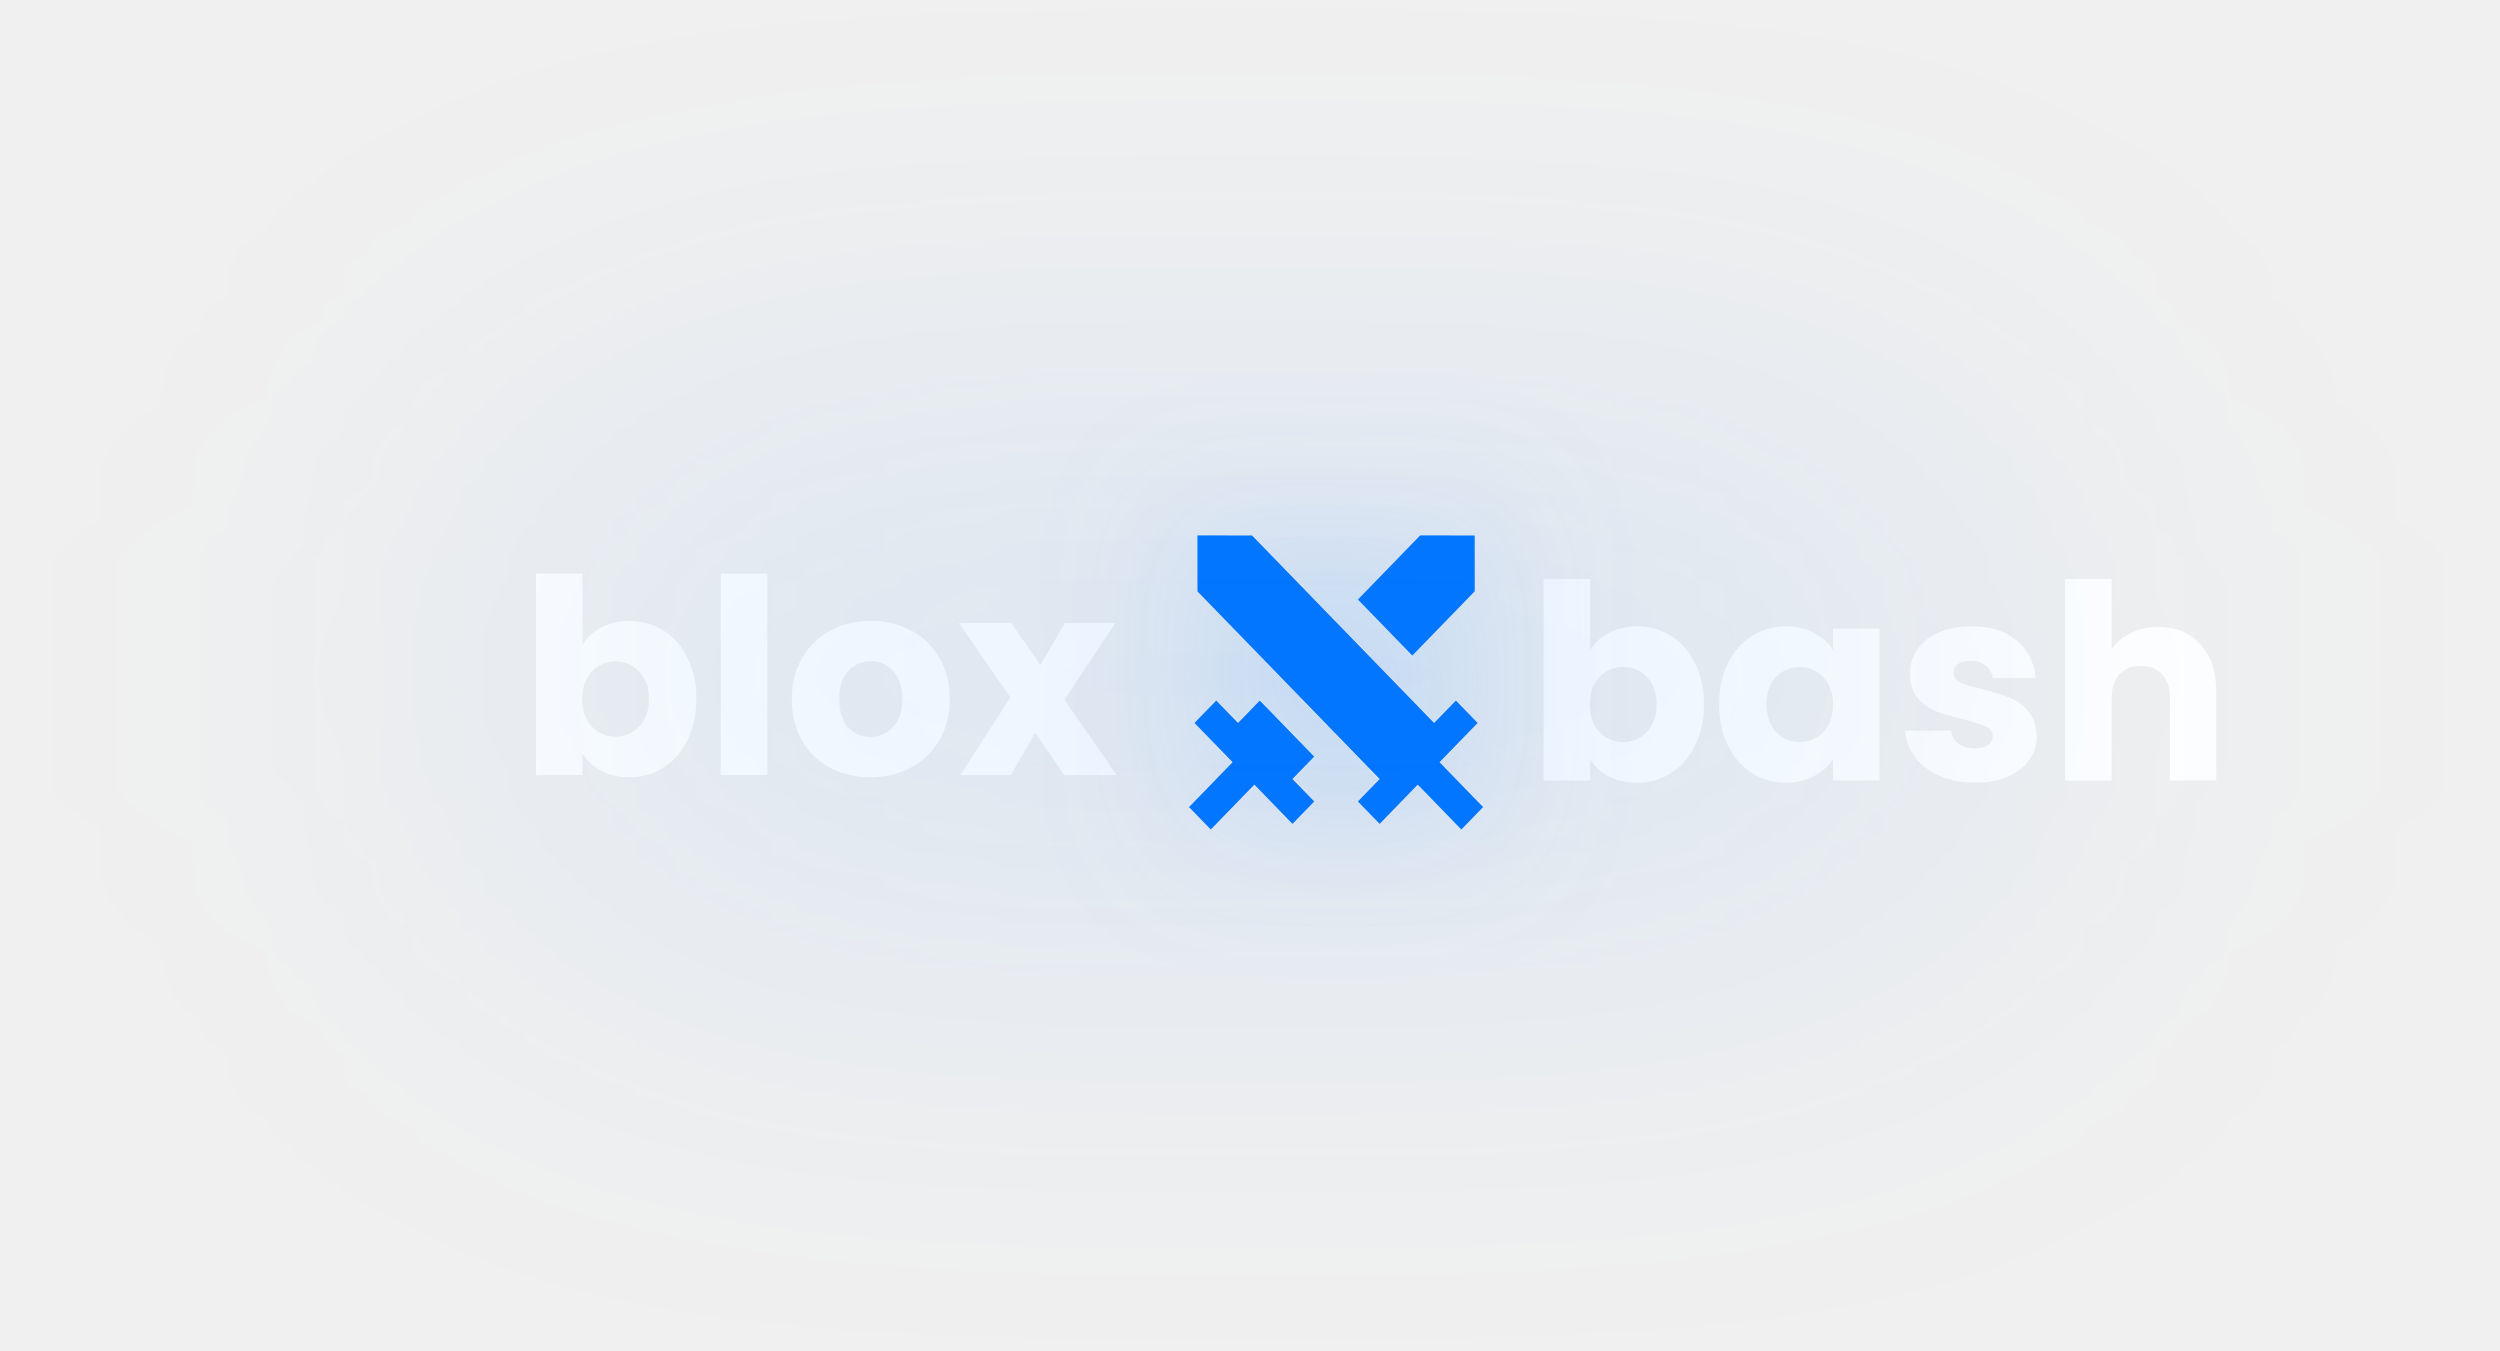
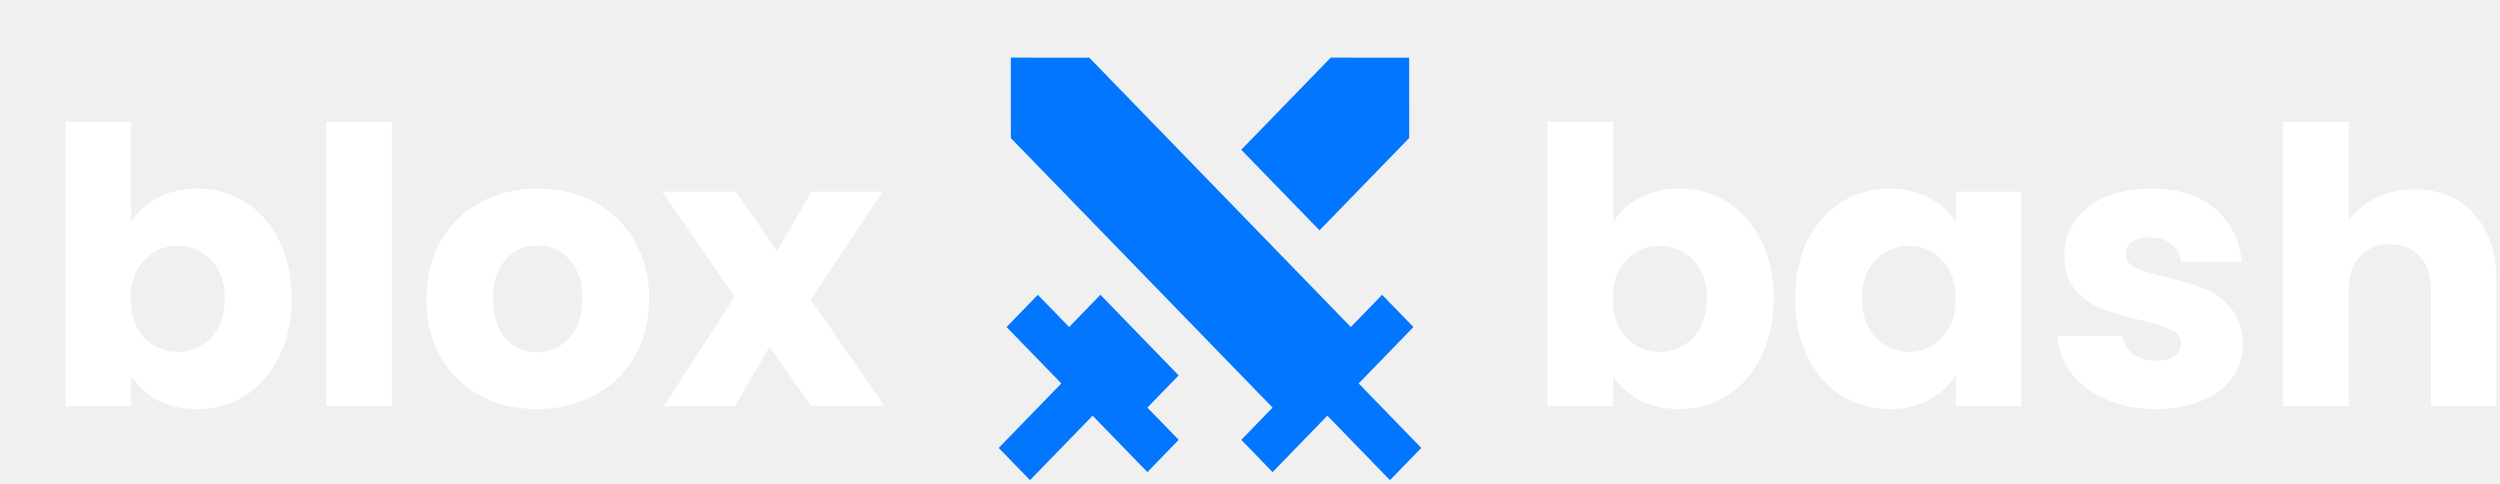
- <svg xmlns="http://www.w3.org/2000/svg" width="459" height="248" viewBox="0 0 459 248" fill="none">
-   <path d="M291.95 119.351C292.75 118.051 293.9 117.001 295.4 116.201C296.9 115.401 298.617 115.001 300.55 115.001C302.85 115.001 304.933 115.584 306.8 116.751C308.667 117.917 310.133 119.584 311.2 121.751C312.3 123.917 312.85 126.434 312.85 129.301C312.85 132.167 312.3 134.701 311.2 136.901C310.133 139.067 308.667 140.751 306.8 141.951C304.933 143.117 302.85 143.701 300.55 143.701C298.583 143.701 296.867 143.317 295.4 142.551C293.933 141.751 292.783 140.701 291.95 139.401V143.301H283.4V106.301H291.95V119.351ZM304.15 129.301C304.15 127.167 303.55 125.501 302.35 124.301C301.183 123.067 299.733 122.451 298 122.451C296.3 122.451 294.85 123.067 293.65 124.301C292.483 125.534 291.9 127.217 291.9 129.351C291.9 131.484 292.483 133.167 293.65 134.401C294.85 135.634 296.3 136.251 298 136.251C299.7 136.251 301.15 135.634 302.35 134.401C303.55 133.134 304.15 131.434 304.15 129.301ZM315.636 129.301C315.636 126.434 316.169 123.917 317.236 121.751C318.336 119.584 319.819 117.917 321.686 116.751C323.552 115.584 325.636 115.001 327.936 115.001C329.902 115.001 331.619 115.401 333.086 116.201C334.586 117.001 335.736 118.051 336.536 119.351V115.401H345.086V143.301H336.536V139.351C335.702 140.651 334.536 141.701 333.036 142.501C331.569 143.301 329.852 143.701 327.886 143.701C325.619 143.701 323.552 143.117 321.686 141.951C319.819 140.751 318.336 139.067 317.236 136.901C316.169 134.701 315.636 132.167 315.636 129.301ZM336.536 129.351C336.536 127.217 335.936 125.534 334.736 124.301C333.569 123.067 332.136 122.451 330.436 122.451C328.736 122.451 327.286 123.067 326.086 124.301C324.919 125.501 324.336 127.167 324.336 129.301C324.336 131.434 324.919 133.134 326.086 134.401C327.286 135.634 328.736 136.251 330.436 136.251C332.136 136.251 333.569 135.634 334.736 134.401C335.936 133.167 336.536 131.484 336.536 129.351ZM362.621 143.701C360.188 143.701 358.021 143.284 356.121 142.451C354.221 141.617 352.721 140.484 351.621 139.051C350.521 137.584 349.904 135.951 349.771 134.151H358.221C358.321 135.117 358.771 135.901 359.571 136.501C360.371 137.101 361.354 137.401 362.521 137.401C363.588 137.401 364.404 137.201 364.971 136.801C365.571 136.367 365.871 135.817 365.871 135.151C365.871 134.351 365.454 133.767 364.621 133.401C363.788 133.001 362.438 132.567 360.571 132.101C358.571 131.634 356.904 131.151 355.571 130.651C354.238 130.117 353.088 129.301 352.121 128.201C351.154 127.067 350.671 125.551 350.671 123.651C350.671 122.051 351.104 120.601 351.971 119.301C352.871 117.967 354.171 116.917 355.871 116.151C357.604 115.384 359.654 115.001 362.021 115.001C365.521 115.001 368.271 115.867 370.271 117.601C372.304 119.334 373.471 121.634 373.771 124.501H365.871C365.738 123.534 365.304 122.767 364.571 122.201C363.871 121.634 362.938 121.351 361.771 121.351C360.771 121.351 360.004 121.551 359.471 121.951C358.938 122.317 358.671 122.834 358.671 123.501C358.671 124.301 359.088 124.901 359.921 125.301C360.788 125.701 362.121 126.101 363.921 126.501C365.988 127.034 367.671 127.567 368.971 128.101C370.271 128.601 371.404 129.434 372.371 130.601C373.371 131.734 373.888 133.267 373.921 135.201C373.921 136.834 373.454 138.301 372.521 139.601C371.621 140.867 370.304 141.867 368.571 142.601C366.871 143.334 364.888 143.701 362.621 143.701ZM396.302 115.101C399.502 115.101 402.069 116.167 404.002 118.301C405.935 120.401 406.902 123.301 406.902 127.001V143.301H398.402V128.151C398.402 126.284 397.919 124.834 396.952 123.801C395.985 122.767 394.685 122.251 393.052 122.251C391.419 122.251 390.119 122.767 389.152 123.801C388.185 124.834 387.702 126.284 387.702 128.151V143.301H379.152V106.301H387.702V119.151C388.569 117.917 389.752 116.934 391.252 116.201C392.752 115.467 394.435 115.101 396.302 115.101Z" fill="white" />
-   <path d="M106.95 118.351C107.75 117.051 108.9 116.001 110.4 115.201C111.9 114.401 113.617 114.001 115.55 114.001C117.85 114.001 119.933 114.584 121.8 115.751C123.667 116.917 125.133 118.584 126.2 120.751C127.3 122.917 127.85 125.434 127.85 128.301C127.85 131.167 127.3 133.701 126.2 135.901C125.133 138.067 123.667 139.751 121.8 140.951C119.933 142.117 117.85 142.701 115.55 142.701C113.583 142.701 111.867 142.317 110.4 141.551C108.933 140.751 107.783 139.701 106.95 138.401V142.301H98.4V105.301H106.95V118.351ZM119.15 128.301C119.15 126.167 118.55 124.501 117.35 123.301C116.183 122.067 114.733 121.451 113 121.451C111.3 121.451 109.85 122.067 108.65 123.301C107.483 124.534 106.9 126.217 106.9 128.351C106.9 130.484 107.483 132.167 108.65 133.401C109.85 134.634 111.3 135.251 113 135.251C114.7 135.251 116.15 134.634 117.35 133.401C118.55 132.134 119.15 130.434 119.15 128.301ZM140.886 105.301V142.301H132.336V105.301H140.886ZM159.782 142.701C157.048 142.701 154.582 142.117 152.382 140.951C150.215 139.784 148.498 138.117 147.232 135.951C145.998 133.784 145.382 131.251 145.382 128.351C145.382 125.484 146.015 122.967 147.282 120.801C148.548 118.601 150.282 116.917 152.482 115.751C154.682 114.584 157.148 114.001 159.882 114.001C162.615 114.001 165.082 114.584 167.282 115.751C169.482 116.917 171.215 118.601 172.482 120.801C173.748 122.967 174.382 125.484 174.382 128.351C174.382 131.217 173.732 133.751 172.432 135.951C171.165 138.117 169.415 139.784 167.182 140.951C164.982 142.117 162.515 142.701 159.782 142.701ZM159.782 135.301C161.415 135.301 162.798 134.701 163.932 133.501C165.098 132.301 165.682 130.584 165.682 128.351C165.682 126.117 165.115 124.401 163.982 123.201C162.882 122.001 161.515 121.401 159.882 121.401C158.215 121.401 156.832 122.001 155.732 123.201C154.632 124.367 154.082 126.084 154.082 128.351C154.082 130.584 154.615 132.301 155.682 133.501C156.782 134.701 158.148 135.301 159.782 135.301ZM195.418 142.301L190.068 134.551L185.568 142.301H176.318L185.518 128.051L176.068 114.401H185.668L191.018 122.101L195.518 114.401H204.768L195.418 128.451L205.018 142.301H195.418Z" fill="white" />
-   <g filter="url(#filter0_d_8006_727)">
-     <path d="M231.296 128.611L241.294 138.911L237.297 143.029L241.299 147.151L237.3 151.27L230.3 144.061L222.299 152.301L218.3 148.182L226.301 139.939L219.301 132.733L223.3 128.614L227.3 132.73L231.296 128.611ZM219.847 98.301L229.876 98.309L263.298 132.733L267.3 128.614L271.302 132.733L264.302 139.942L272.3 148.182L268.301 152.301L260.3 144.061L253.303 151.27L249.301 147.151L253.3 143.029L219.853 108.586L219.847 98.301ZM260.735 98.301L270.756 98.309L270.761 108.571L259.299 120.374L249.298 110.077L260.735 98.301Z" fill="#0276FF" />
-   </g>
-   <g filter="url(#filter1_f_8006_727)">
-     <rect x="91.3" y="91.301" width="276" height="65" rx="32.5" fill="#0276FF" fill-opacity="0.13" />
-   </g>
-   <defs>
-     <filter id="filter0_d_8006_727" x="189.4" y="69.401" width="111.8" height="111.8" filterUnits="userSpaceOnUse" color-interpolation-filters="sRGB">
-       <feFlood flood-opacity="0" result="BackgroundImageFix" />
-       <feColorMatrix in="SourceAlpha" type="matrix" values="0 0 0 0 0 0 0 0 0 0 0 0 0 0 0 0 0 0 127 0" result="hardAlpha" />
-       <feOffset />
-       <feGaussianBlur stdDeviation="14.45" />
-       <feComposite in2="hardAlpha" operator="out" />
-       <feColorMatrix type="matrix" values="0 0 0 0 0.184 0 0 0 0 0.561 0 0 0 0 1 0 0 0 0.25 0" />
-       <feBlend mode="normal" in2="BackgroundImageFix" result="effect1_dropShadow_8006_727" />
-       <feBlend mode="normal" in="SourceGraphic" in2="effect1_dropShadow_8006_727" result="shape" />
-     </filter>
-     <filter id="filter1_f_8006_727" x="4.57764e-05" y="0.001" width="458.6" height="247.6" filterUnits="userSpaceOnUse" color-interpolation-filters="sRGB">
-       <feFlood flood-opacity="0" result="BackgroundImageFix" />
-       <feBlend mode="normal" in="SourceGraphic" in2="BackgroundImageFix" result="shape" />
-       <feGaussianBlur stdDeviation="45.65" result="effect1_foregroundBlur_8006_727" />
-     </filter>
-   </defs>
+ <svg xmlns="http://www.w3.org/2000/svg" width="341" height="66" viewBox="0 0 341 66" fill="none">
+   <path d="M150.096 40.209L160.766 51.202L156.501 55.597L160.772 59.996L156.504 64.392L149.033 56.698L140.494 65.493L136.225 61.097L144.765 52.299L137.294 44.608L141.562 40.212L145.83 44.605L150.096 40.209ZM137.877 7.859L148.58 7.868L184.251 44.608L188.522 40.212L192.794 44.608L185.323 52.302L193.859 61.097L189.591 65.493L181.051 56.698L173.583 64.392L169.312 59.996L173.58 55.597L137.883 18.836L137.877 7.859ZM181.516 7.859L192.211 7.868L192.217 18.82L179.983 31.417L169.309 20.428L181.516 7.859Z" fill="#0276FF" />
+   <path d="M220.039 30.283C220.877 28.921 222.082 27.82 223.654 26.982C225.226 26.144 227.025 25.725 229.051 25.725C231.461 25.725 233.644 26.336 235.6 27.558C237.556 28.781 239.093 30.527 240.211 32.798C241.363 35.068 241.94 37.706 241.94 40.709C241.94 43.713 241.363 46.368 240.211 48.673C239.093 50.944 237.556 52.708 235.6 53.965C233.644 55.188 231.461 55.799 229.051 55.799C226.99 55.799 225.191 55.397 223.654 54.594C222.117 53.756 220.912 52.655 220.039 51.293V55.38H211.08V16.608H220.039V30.283ZM232.823 40.709C232.823 38.474 232.194 36.727 230.937 35.47C229.714 34.178 228.195 33.531 226.379 33.531C224.597 33.531 223.078 34.178 221.82 35.47C220.598 36.762 219.987 38.526 219.987 40.762C219.987 42.997 220.598 44.761 221.82 46.054C223.078 47.346 224.597 47.992 226.379 47.992C228.16 47.992 229.68 47.346 230.937 46.054C232.194 44.726 232.823 42.945 232.823 40.709ZM244.859 40.709C244.859 37.706 245.418 35.068 246.535 32.798C247.688 30.527 249.242 28.781 251.198 27.558C253.155 26.336 255.338 25.725 257.748 25.725C259.809 25.725 261.607 26.144 263.144 26.982C264.716 27.82 265.921 28.921 266.76 30.283V26.144H275.719V55.38H266.76V51.241C265.886 52.603 264.664 53.703 263.092 54.542C261.555 55.38 259.756 55.799 257.695 55.799C255.32 55.799 253.155 55.188 251.198 53.965C249.242 52.708 247.688 50.944 246.535 48.673C245.418 46.368 244.859 43.713 244.859 40.709ZM266.76 40.762C266.76 38.526 266.131 36.762 264.873 35.47C263.651 34.178 262.149 33.531 260.367 33.531C258.586 33.531 257.067 34.178 255.809 35.47C254.587 36.727 253.975 38.474 253.975 40.709C253.975 42.945 254.587 44.726 255.809 46.054C257.067 47.346 258.586 47.992 260.367 47.992C262.149 47.992 263.651 47.346 264.873 46.054C266.131 44.761 266.76 42.997 266.76 40.762ZM294.094 55.799C291.544 55.799 289.274 55.362 287.283 54.489C285.292 53.616 283.72 52.428 282.568 50.926C281.415 49.389 280.769 47.678 280.629 45.792H289.484C289.588 46.805 290.06 47.626 290.898 48.254C291.737 48.883 292.767 49.197 293.989 49.197C295.107 49.197 295.963 48.988 296.557 48.569C297.186 48.114 297.5 47.538 297.5 46.84C297.5 46.001 297.063 45.39 296.19 45.006C295.317 44.587 293.902 44.133 291.946 43.644C289.85 43.154 288.104 42.648 286.707 42.124C285.309 41.565 284.104 40.709 283.091 39.557C282.079 38.369 281.572 36.78 281.572 34.789C281.572 33.112 282.026 31.593 282.934 30.231C283.877 28.833 285.24 27.733 287.021 26.93C288.837 26.126 290.986 25.725 293.466 25.725C297.133 25.725 300.015 26.633 302.111 28.449C304.241 30.265 305.464 32.676 305.778 35.68H297.5C297.36 34.667 296.906 33.863 296.138 33.27C295.404 32.676 294.426 32.379 293.204 32.379C292.156 32.379 291.352 32.588 290.793 33.008C290.235 33.392 289.955 33.933 289.955 34.632C289.955 35.47 290.392 36.099 291.265 36.518C292.173 36.937 293.57 37.356 295.457 37.775C297.622 38.334 299.386 38.893 300.748 39.452C302.111 39.976 303.298 40.849 304.311 42.072C305.359 43.259 305.9 44.866 305.935 46.892C305.935 48.603 305.446 50.14 304.468 51.503C303.525 52.83 302.146 53.878 300.329 54.646C298.548 55.415 296.47 55.799 294.094 55.799ZM329.388 25.829C332.741 25.829 335.431 26.947 337.457 29.183C339.483 31.383 340.496 34.422 340.496 38.299V55.38H331.589V39.504C331.589 37.548 331.082 36.029 330.069 34.946C329.056 33.863 327.694 33.322 325.982 33.322C324.271 33.322 322.909 33.863 321.896 34.946C320.883 36.029 320.376 37.548 320.376 39.504V55.38H311.417V16.608H320.376V30.073C321.284 28.781 322.524 27.751 324.096 26.982C325.668 26.214 327.432 25.829 329.388 25.829Z" fill="white" />
+   <path d="M17.884 30.283C18.722 28.921 19.927 27.82 21.499 26.982C23.071 26.144 24.87 25.725 26.896 25.725C29.306 25.725 31.489 26.336 33.445 27.558C35.401 28.781 36.938 30.527 38.056 32.798C39.209 35.068 39.785 37.706 39.785 40.709C39.785 43.713 39.209 46.368 38.056 48.673C36.938 50.944 35.401 52.708 33.445 53.965C31.489 55.188 29.306 55.799 26.896 55.799C24.835 55.799 23.036 55.397 21.499 54.594C19.962 53.756 18.757 52.655 17.884 51.293V55.38H8.925V16.608H17.884V30.283ZM30.668 40.709C30.668 38.474 30.04 36.727 28.782 35.47C27.56 34.178 26.04 33.531 24.224 33.531C22.442 33.531 20.923 34.178 19.666 35.47C18.443 36.762 17.832 38.526 17.832 40.762C17.832 42.997 18.443 44.761 19.666 46.054C20.923 47.346 22.442 47.992 24.224 47.992C26.005 47.992 27.525 47.346 28.782 46.054C30.04 44.726 30.668 42.945 30.668 40.709ZM53.445 16.608V55.38H44.485V16.608H53.445ZM73.246 55.799C70.382 55.799 67.797 55.188 65.491 53.965C63.221 52.743 61.422 50.996 60.095 48.726C58.802 46.455 58.156 43.801 58.156 40.762C58.156 37.758 58.82 35.121 60.147 32.85C61.474 30.545 63.291 28.781 65.596 27.558C67.901 26.336 70.486 25.725 73.35 25.725C76.215 25.725 78.799 26.336 81.105 27.558C83.41 28.781 85.227 30.545 86.554 32.85C87.881 35.121 88.545 37.758 88.545 40.762C88.545 43.766 87.864 46.42 86.501 48.726C85.174 50.996 83.34 52.743 81 53.965C78.695 55.188 76.11 55.799 73.246 55.799ZM73.246 48.045C74.957 48.045 76.407 47.416 77.594 46.158C78.817 44.901 79.428 43.102 79.428 40.762C79.428 38.422 78.834 36.623 77.647 35.365C76.494 34.108 75.062 33.479 73.35 33.479C71.604 33.479 70.154 34.108 69.002 35.365C67.849 36.588 67.273 38.387 67.273 40.762C67.273 43.102 67.832 44.901 68.949 46.158C70.102 47.416 71.534 48.045 73.246 48.045ZM110.588 55.38L104.982 47.259L100.266 55.38H90.573L100.214 40.447L90.311 26.144H100.371L105.977 34.213L110.693 26.144H120.386L110.588 40.867L120.648 55.38H110.588Z" fill="white" />
</svg>
